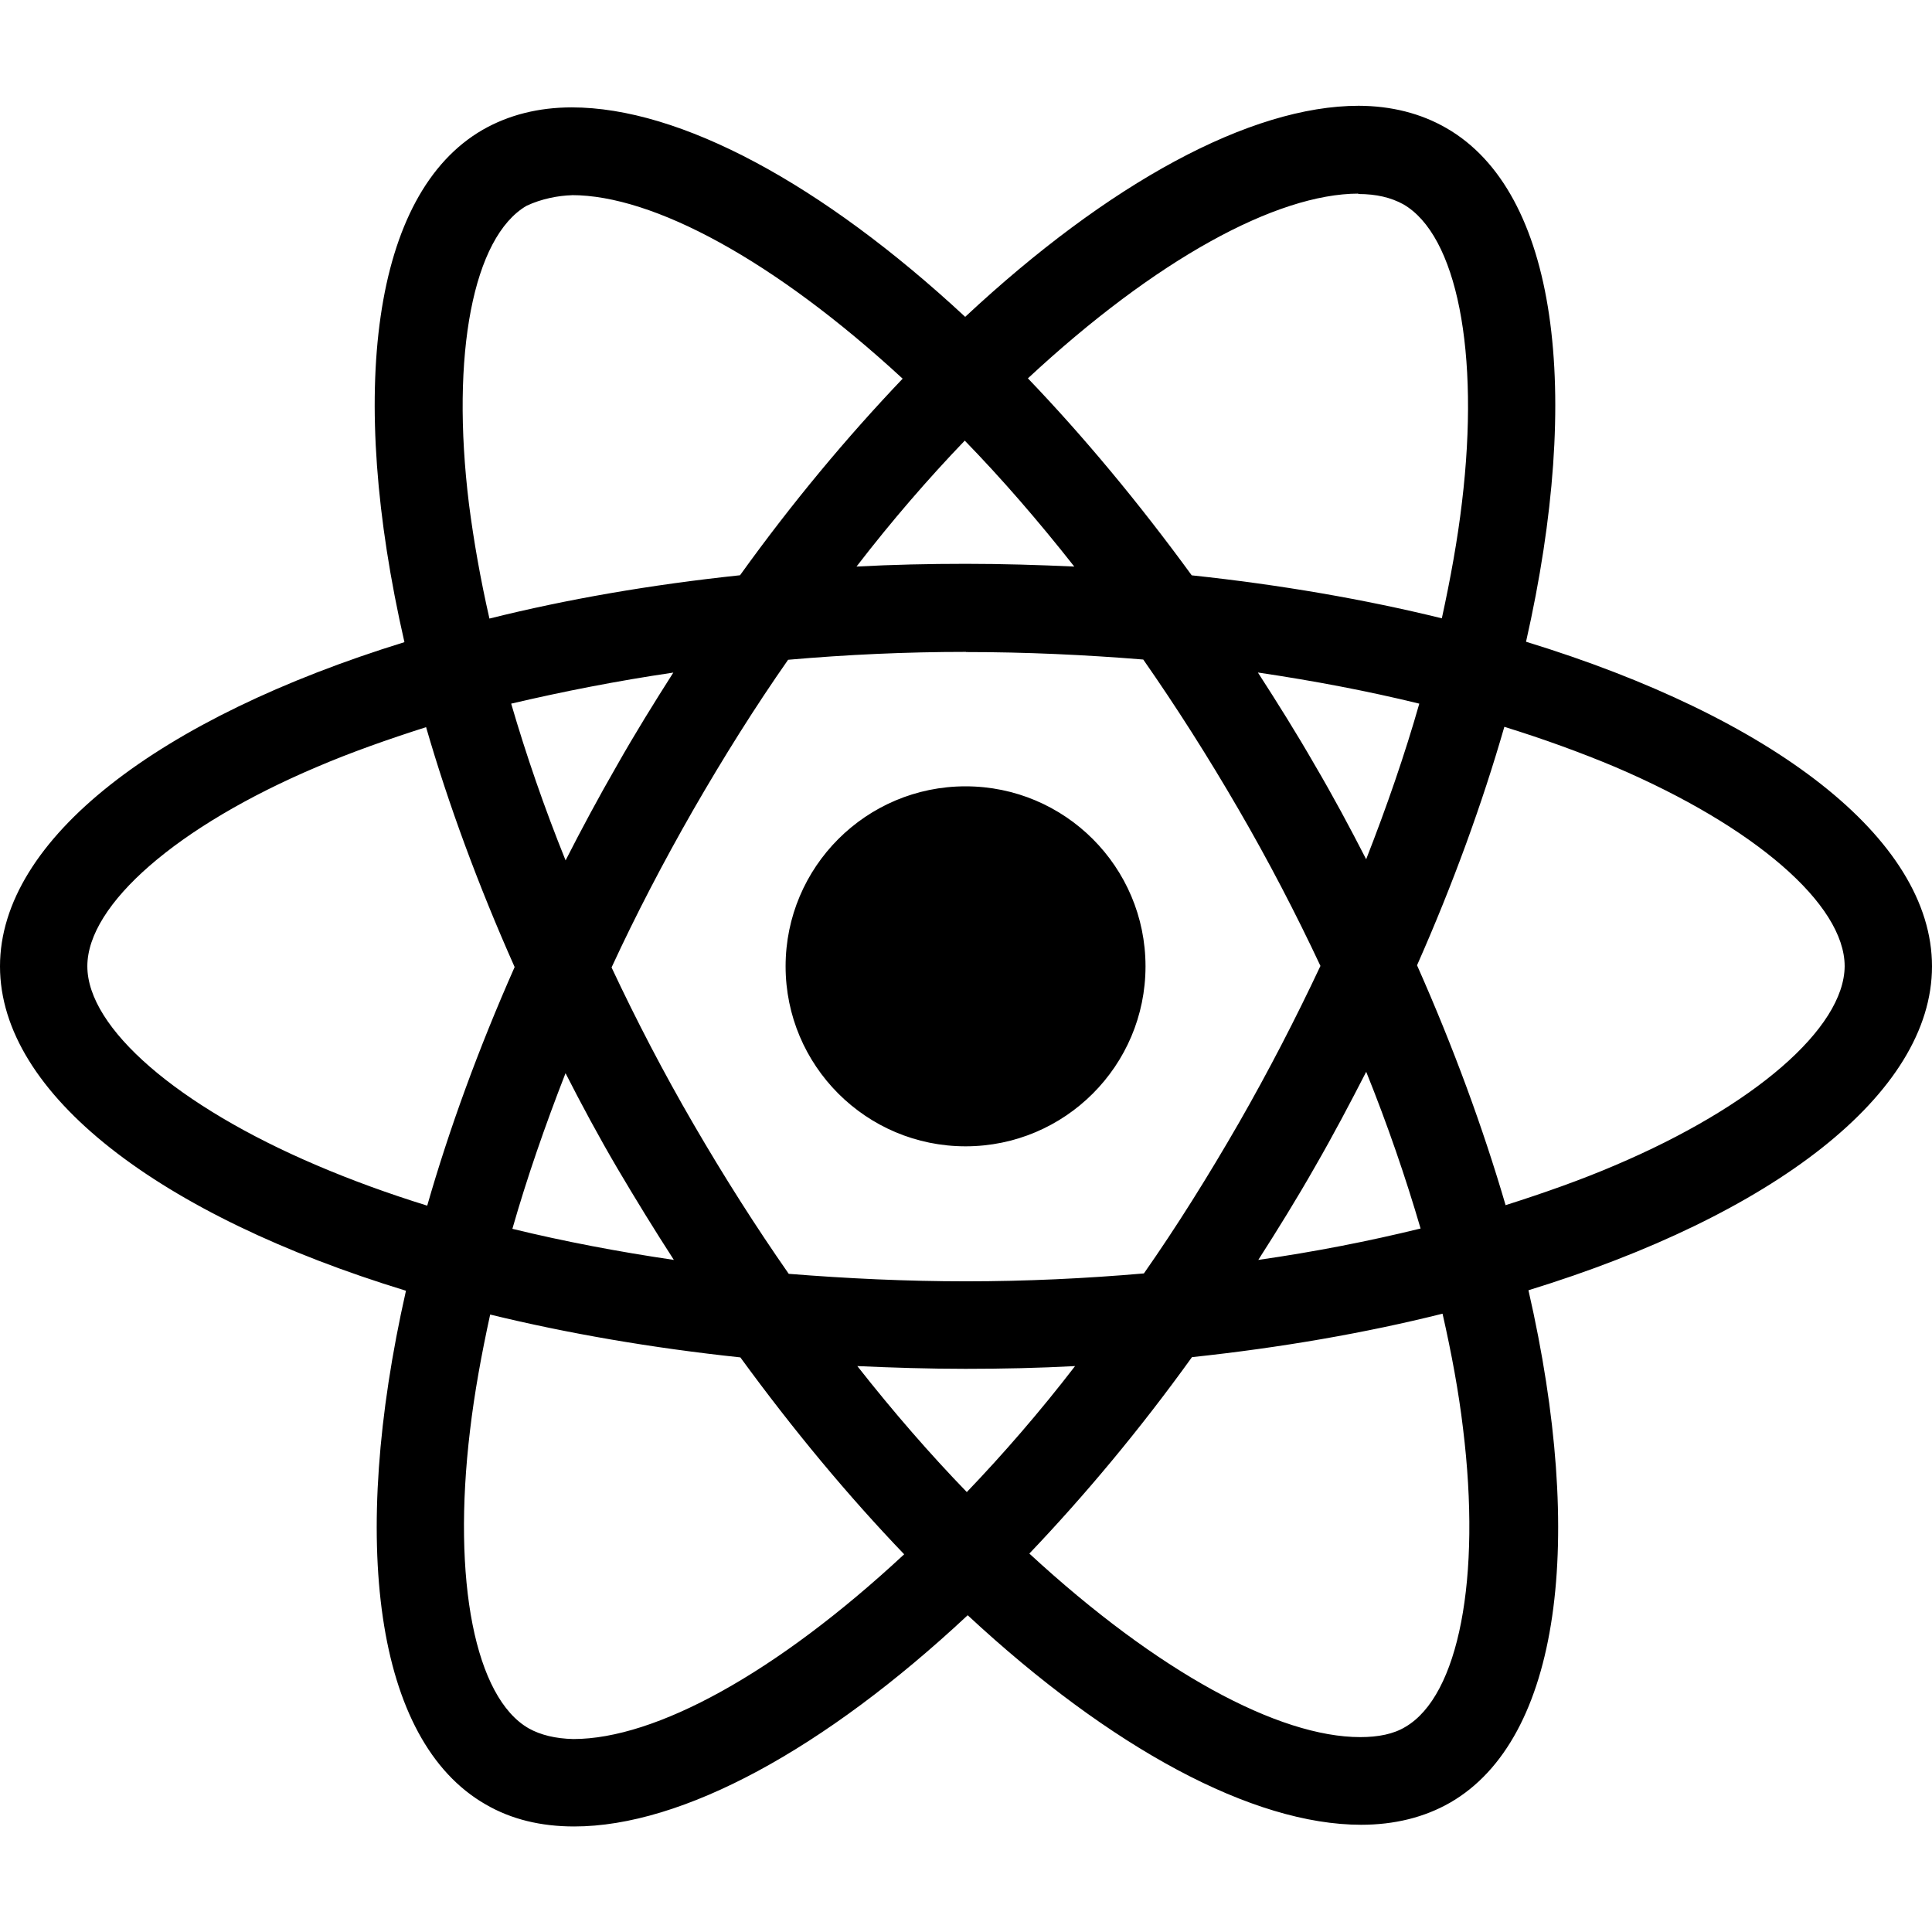
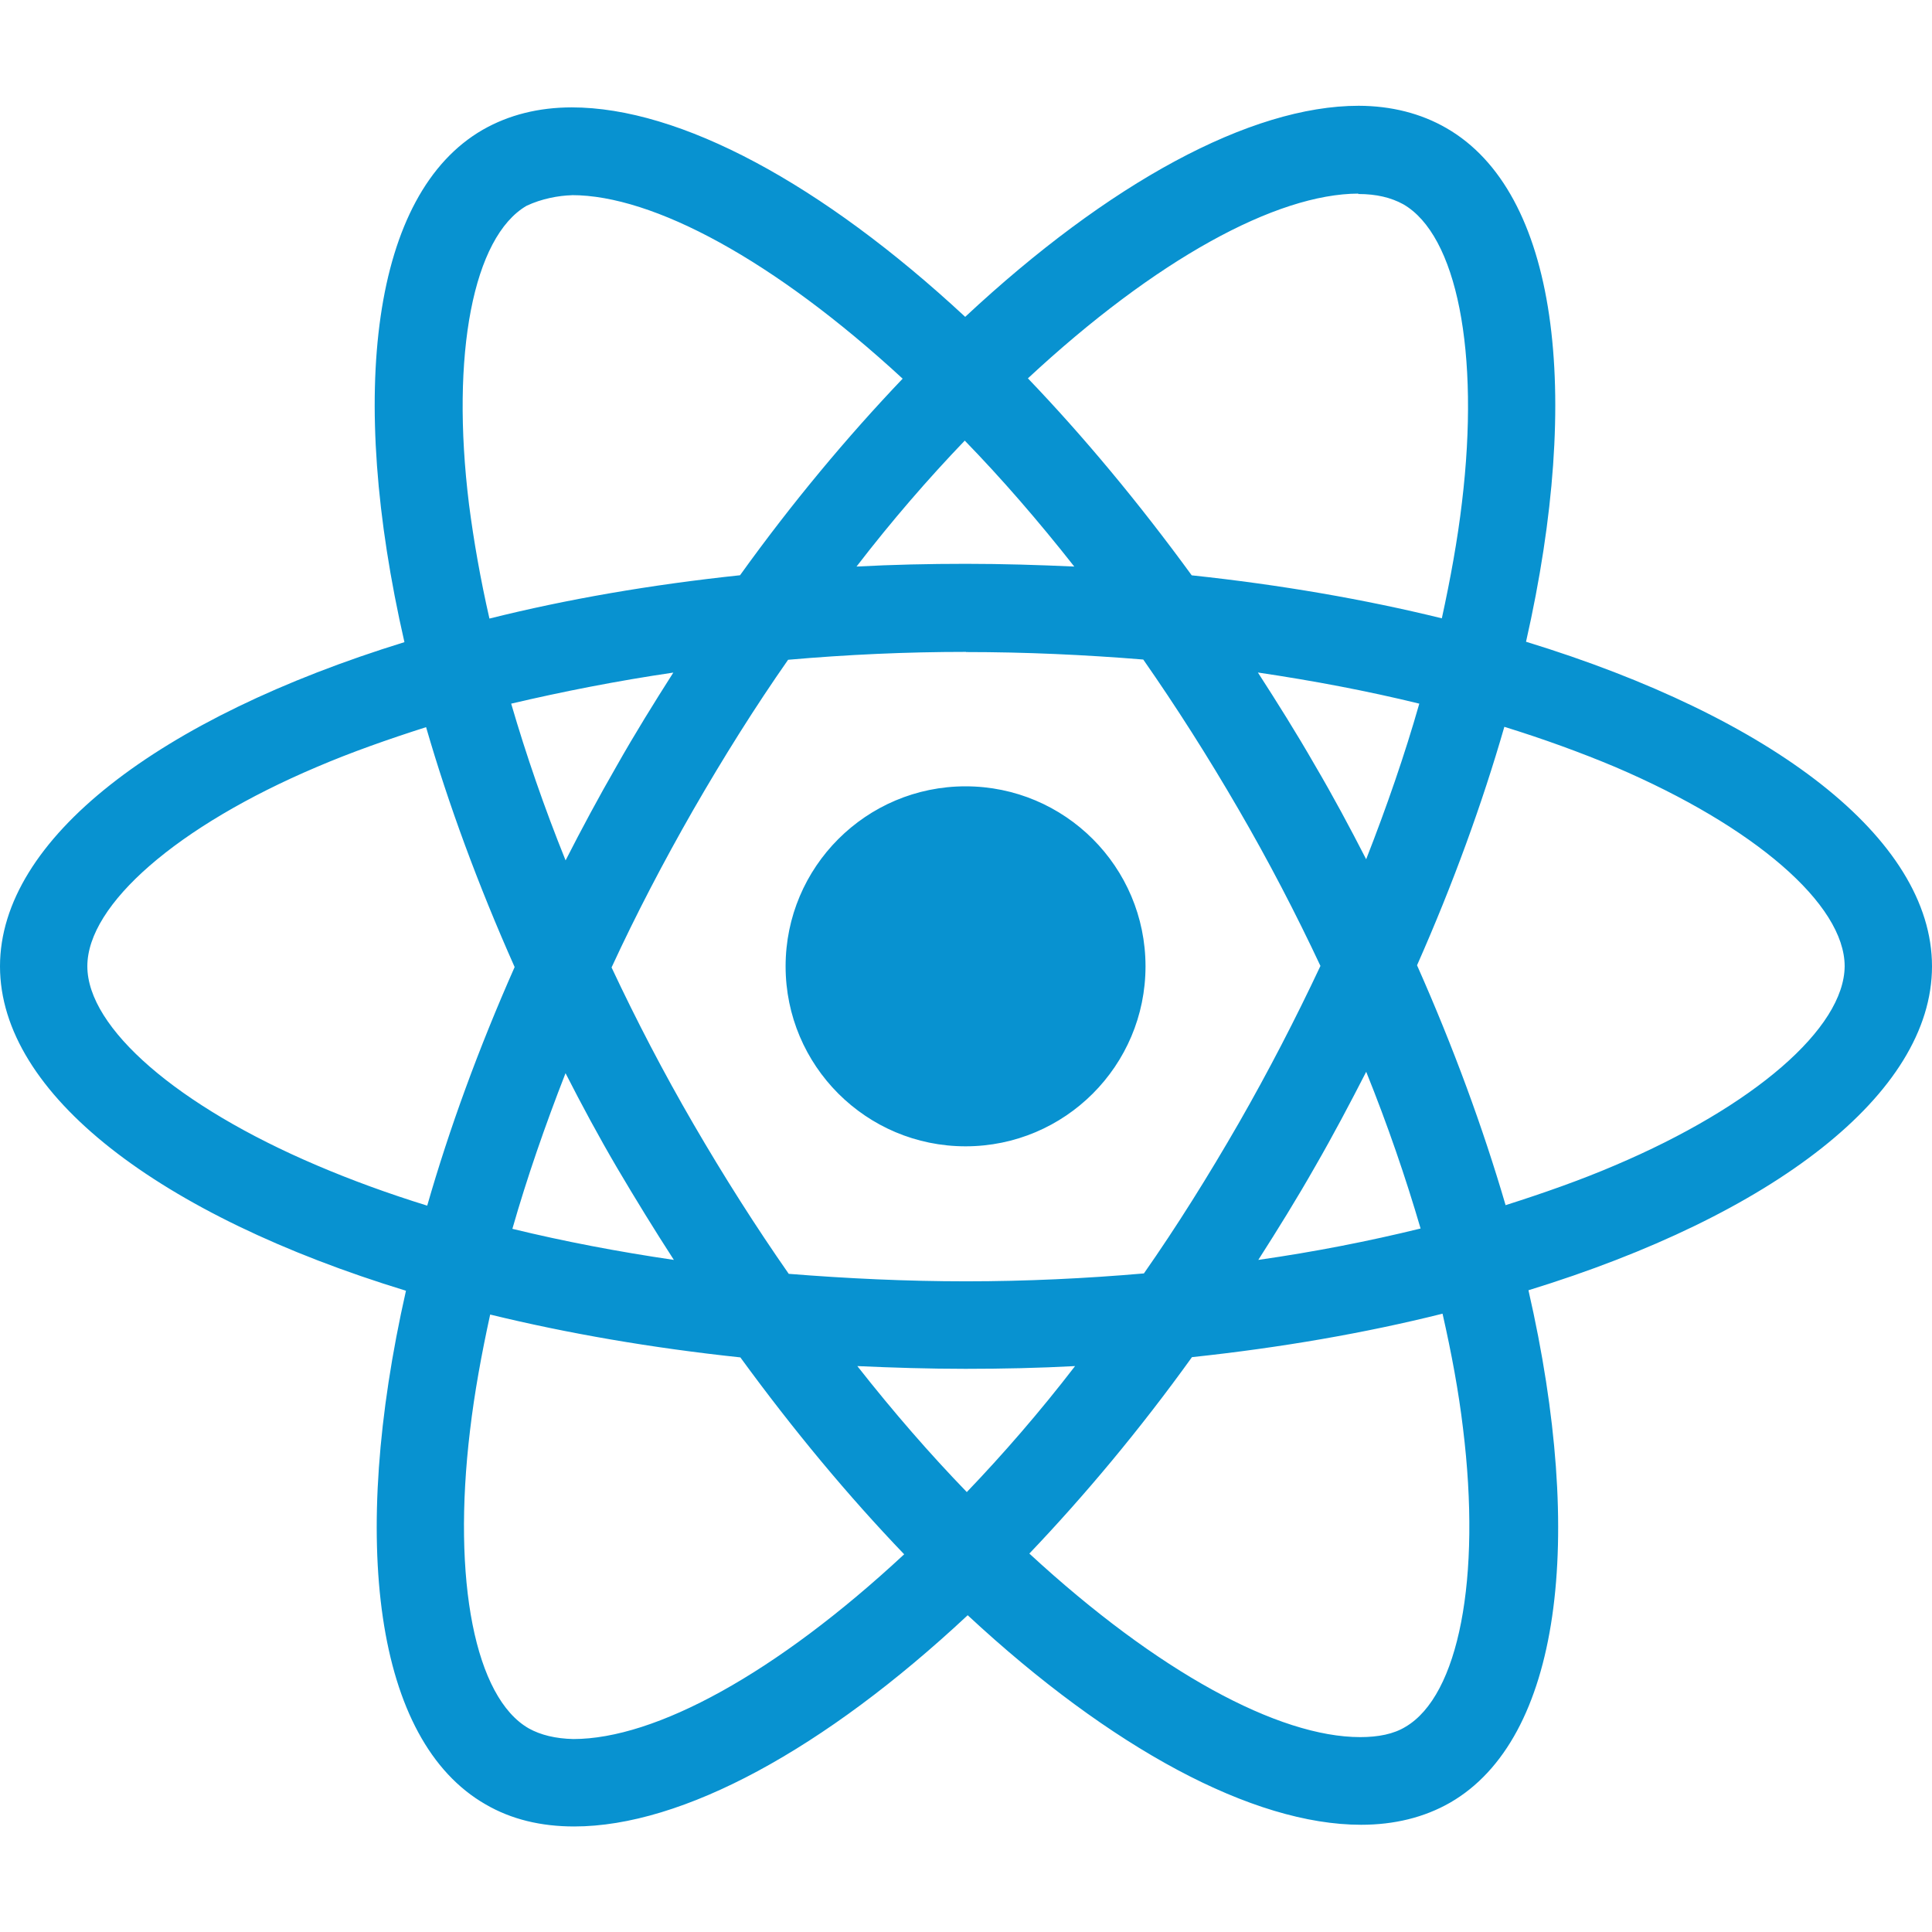
- <svg xmlns="http://www.w3.org/2000/svg" role="img" viewBox="0 0 24 24">
-   <path d="M14.23 12.004a2.236 2.236 0 0 1-2.235 2.236 2.236 2.236 0 0 1-2.236-2.236 2.236 2.236 0 0 1 2.235-2.236 2.236 2.236 0 0 1 2.236 2.236zm2.648-10.69c-1.346 0-3.107.96-4.888 2.622-1.78-1.653-3.542-2.602-4.887-2.602-.41 0-.783.093-1.106.278-1.375.793-1.683 3.264-.973 6.365C1.98 8.917 0 10.42 0 12.004c0 1.59 1.99 3.097 5.043 4.03-.704 3.113-.39 5.588.988 6.38.32.187.69.275 1.102.275 1.345 0 3.107-.96 4.888-2.624 1.78 1.654 3.542 2.603 4.887 2.603.41 0 .783-.09 1.106-.275 1.374-.792 1.683-3.263.973-6.365C22.02 15.096 24 13.59 24 12.004c0-1.59-1.99-3.097-5.043-4.032.704-3.11.39-5.587-.988-6.38-.318-.184-.688-.277-1.092-.278zm-.005 1.09v.006c.225 0 .406.044.558.127.666.382.955 1.835.73 3.704-.054.46-.142.945-.25 1.44-.96-.236-2.006-.417-3.107-.534-.66-.905-1.345-1.727-2.035-2.447 1.592-1.48 3.087-2.292 4.105-2.295zm-9.77.02c1.012 0 2.514.808 4.11 2.28-.686.72-1.37 1.537-2.02 2.442-1.107.117-2.154.298-3.113.538-.112-.49-.195-.964-.254-1.42-.23-1.868.054-3.32.714-3.707.19-.09.4-.127.563-.132zm4.882 3.05c.455.468.91.992 1.36 1.564-.44-.02-.89-.034-1.345-.034-.46 0-.915.01-1.36.034.44-.572.895-1.096 1.345-1.565zM12 8.1c.74 0 1.477.034 2.202.093.406.582.802 1.203 1.183 1.86.372.64.71 1.29 1.018 1.946-.308.655-.646 1.31-1.013 1.95-.38.66-.773 1.288-1.18 1.87-.728.063-1.466.098-2.21.098-.74 0-1.477-.035-2.202-.093-.406-.582-.802-1.204-1.183-1.86-.372-.64-.71-1.29-1.018-1.946.303-.657.646-1.313 1.013-1.954.38-.66.773-1.286 1.18-1.868.728-.064 1.466-.098 2.21-.098zm-3.635.254c-.24.377-.48.763-.704 1.16-.225.39-.435.782-.635 1.174-.265-.656-.49-1.31-.676-1.947.64-.15 1.315-.283 2.015-.386zm7.26 0c.695.103 1.365.23 2.006.387-.18.632-.405 1.282-.66 1.933-.2-.39-.41-.783-.64-1.174-.225-.392-.465-.774-.705-1.146zm3.063.675c.484.15.944.317 1.375.498 1.732.74 2.852 1.708 2.852 2.476-.005.768-1.125 1.74-2.857 2.475-.42.18-.88.342-1.355.493-.28-.958-.646-1.956-1.1-2.98.45-1.017.81-2.01 1.085-2.964zm-13.395.004c.278.96.645 1.957 1.1 2.98-.45 1.017-.812 2.01-1.086 2.964-.484-.15-.944-.318-1.37-.5-1.732-.737-2.852-1.706-2.852-2.474 0-.768 1.12-1.742 2.852-2.476.42-.18.88-.342 1.356-.494zm11.678 4.28c.265.657.49 1.312.676 1.948-.64.157-1.316.29-2.016.39.24-.375.48-.762.705-1.158.225-.39.435-.788.636-1.18zm-9.945.02c.2.392.41.783.64 1.175.23.39.465.772.705 1.143-.695-.102-1.365-.23-2.006-.386.18-.63.406-1.282.66-1.933zM17.92 16.32c.112.493.2.968.254 1.423.23 1.868-.054 3.32-.714 3.708-.147.09-.338.128-.563.128-1.012 0-2.514-.807-4.11-2.28.686-.72 1.37-1.536 2.02-2.44 1.107-.118 2.154-.3 3.113-.54zm-11.83.01c.96.234 2.006.415 3.107.532.66.905 1.345 1.727 2.035 2.446-1.595 1.483-3.092 2.295-4.11 2.295-.22-.005-.406-.05-.553-.132-.666-.38-.955-1.834-.73-3.703.054-.46.142-.944.25-1.438zm4.56.64c.44.02.89.034 1.345.034.46 0 .915-.01 1.36-.034-.44.572-.895 1.095-1.345 1.565-.455-.47-.91-.993-1.36-1.565z" />
+ <svg xmlns="http://www.w3.org/2000/svg" xmlns:html="http://www.w3.org/1999/xhtml" role="img" viewBox="0 0 24 24" version="1.1">
+   <html:defs>
+     <html:style type="text/css" />
+   </html:defs>
+   <path fill="#0892d0" d="M14.23 12.004a2.236 2.236 0 0 1-2.235 2.236 2.236 2.236 0 0 1-2.236-2.236 2.236 2.236 0 0 1 2.235-2.236 2.236 2.236 0 0 1 2.236 2.236zm2.648-10.69c-1.346 0-3.107.96-4.888 2.622-1.78-1.653-3.542-2.602-4.887-2.602-.41 0-.783.093-1.106.278-1.375.793-1.683 3.264-.973 6.365C1.98 8.917 0 10.42 0 12.004c0 1.59 1.99 3.097 5.043 4.03-.704 3.113-.39 5.588.988 6.38.32.187.69.275 1.102.275 1.345 0 3.107-.96 4.888-2.624 1.78 1.654 3.542 2.603 4.887 2.603.41 0 .783-.09 1.106-.275 1.374-.792 1.683-3.263.973-6.365C22.02 15.096 24 13.59 24 12.004c0-1.59-1.99-3.097-5.043-4.032.704-3.11.39-5.587-.988-6.38-.318-.184-.688-.277-1.092-.278zm-.005 1.09v.006c.225 0 .406.044.558.127.666.382.955 1.835.73 3.704-.054.46-.142.945-.25 1.44-.96-.236-2.006-.417-3.107-.534-.66-.905-1.345-1.727-2.035-2.447 1.592-1.48 3.087-2.292 4.105-2.295zm-9.77.02c1.012 0 2.514.808 4.11 2.28-.686.72-1.37 1.537-2.02 2.442-1.107.117-2.154.298-3.113.538-.112-.49-.195-.964-.254-1.42-.23-1.868.054-3.32.714-3.707.19-.09.4-.127.563-.132zm4.882 3.05c.455.468.91.992 1.36 1.564-.44-.02-.89-.034-1.345-.034-.46 0-.915.01-1.36.034.44-.572.895-1.096 1.345-1.565zM12 8.1c.74 0 1.477.034 2.202.093.406.582.802 1.203 1.183 1.86.372.64.71 1.29 1.018 1.946-.308.655-.646 1.31-1.013 1.95-.38.66-.773 1.288-1.18 1.87-.728.063-1.466.098-2.21.098-.74 0-1.477-.035-2.202-.093-.406-.582-.802-1.204-1.183-1.86-.372-.64-.71-1.29-1.018-1.946.303-.657.646-1.313 1.013-1.954.38-.66.773-1.286 1.18-1.868.728-.064 1.466-.098 2.21-.098zm-3.635.254c-.24.377-.48.763-.704 1.16-.225.39-.435.782-.635 1.174-.265-.656-.49-1.31-.676-1.947.64-.15 1.315-.283 2.015-.386zm7.26 0c.695.103 1.365.23 2.006.387-.18.632-.405 1.282-.66 1.933-.2-.39-.41-.783-.64-1.174-.225-.392-.465-.774-.705-1.146zm3.063.675c.484.15.944.317 1.375.498 1.732.74 2.852 1.708 2.852 2.476-.005.768-1.125 1.74-2.857 2.475-.42.18-.88.342-1.355.493-.28-.958-.646-1.956-1.1-2.98.45-1.017.81-2.01 1.085-2.964zm-13.395.004c.278.96.645 1.957 1.1 2.98-.45 1.017-.812 2.01-1.086 2.964-.484-.15-.944-.318-1.37-.5-1.732-.737-2.852-1.706-2.852-2.474 0-.768 1.12-1.742 2.852-2.476.42-.18.88-.342 1.356-.494zm11.678 4.28c.265.657.49 1.312.676 1.948-.64.157-1.316.29-2.016.39.24-.375.48-.762.705-1.158.225-.39.435-.788.636-1.18zm-9.945.02c.2.392.41.783.64 1.175.23.39.465.772.705 1.143-.695-.102-1.365-.23-2.006-.386.18-.63.406-1.282.66-1.933zM17.92 16.32c.112.493.2.968.254 1.423.23 1.868-.054 3.32-.714 3.708-.147.09-.338.128-.563.128-1.012 0-2.514-.807-4.11-2.28.686-.72 1.37-1.536 2.02-2.44 1.107-.118 2.154-.3 3.113-.54zm-11.83.01c.96.234 2.006.415 3.107.532.66.905 1.345 1.727 2.035 2.446-1.595 1.483-3.092 2.295-4.11 2.295-.22-.005-.406-.05-.553-.132-.666-.38-.955-1.834-.73-3.703.054-.46.142-.944.25-1.438zm4.56.64c.44.02.89.034 1.345.034.46 0 .915-.01 1.36-.034-.44.572-.895 1.095-1.345 1.565-.455-.47-.91-.993-1.36-1.565z" />
</svg>
